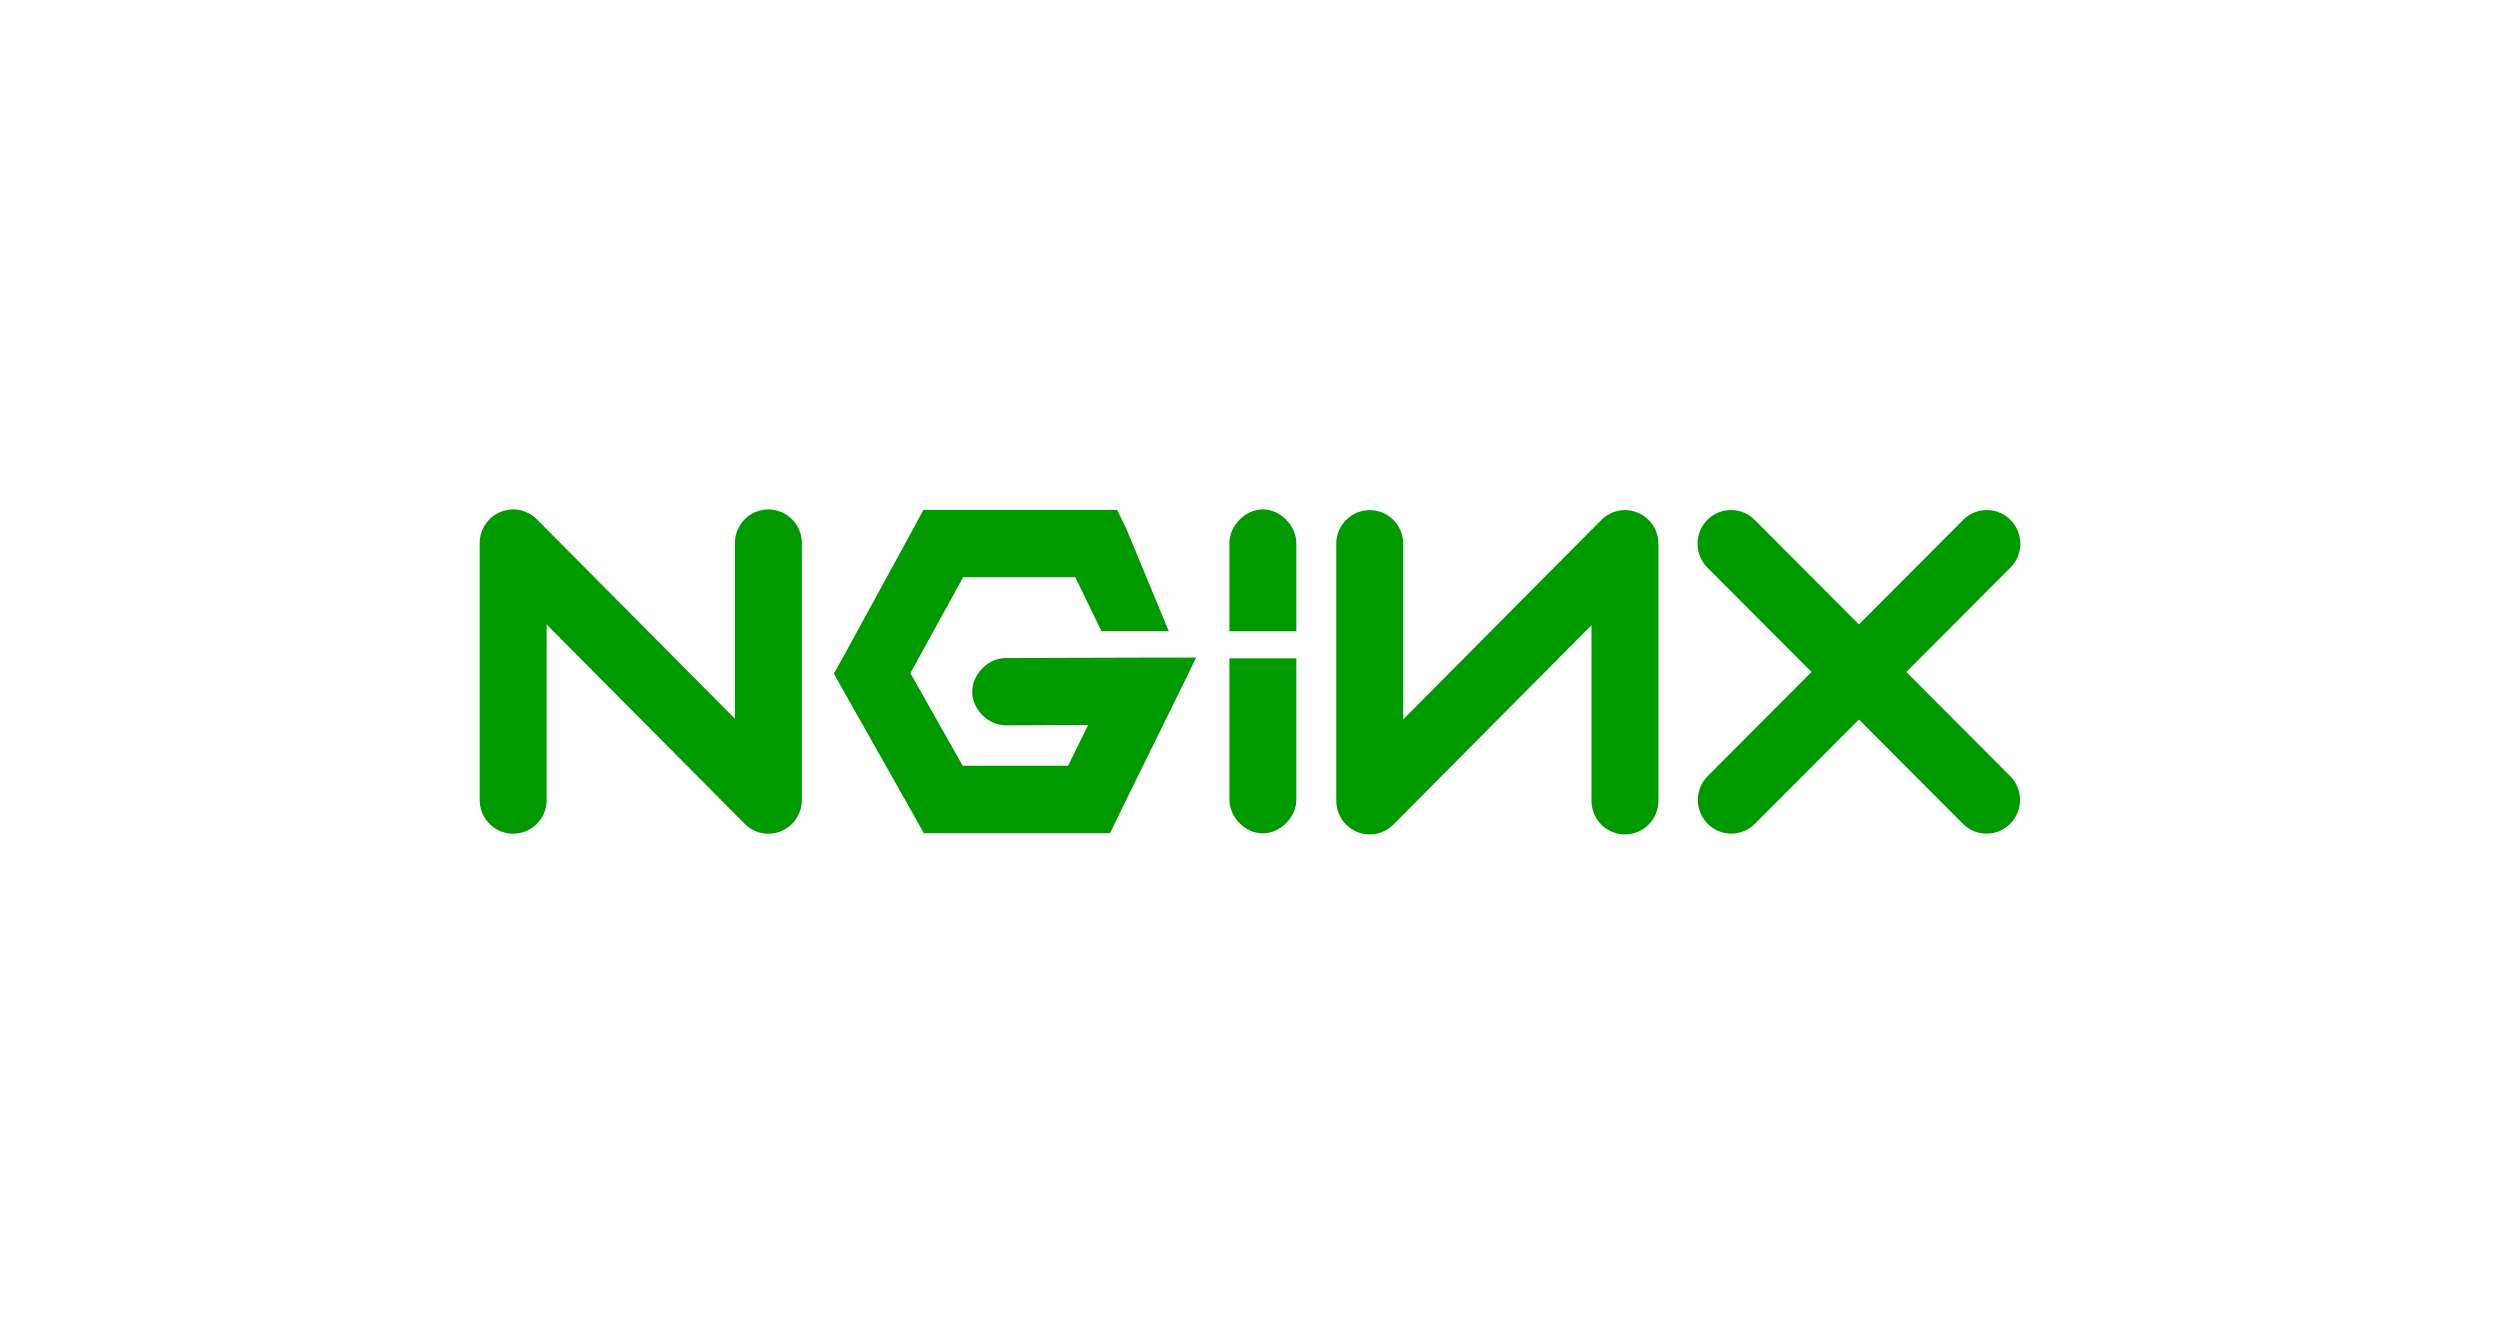
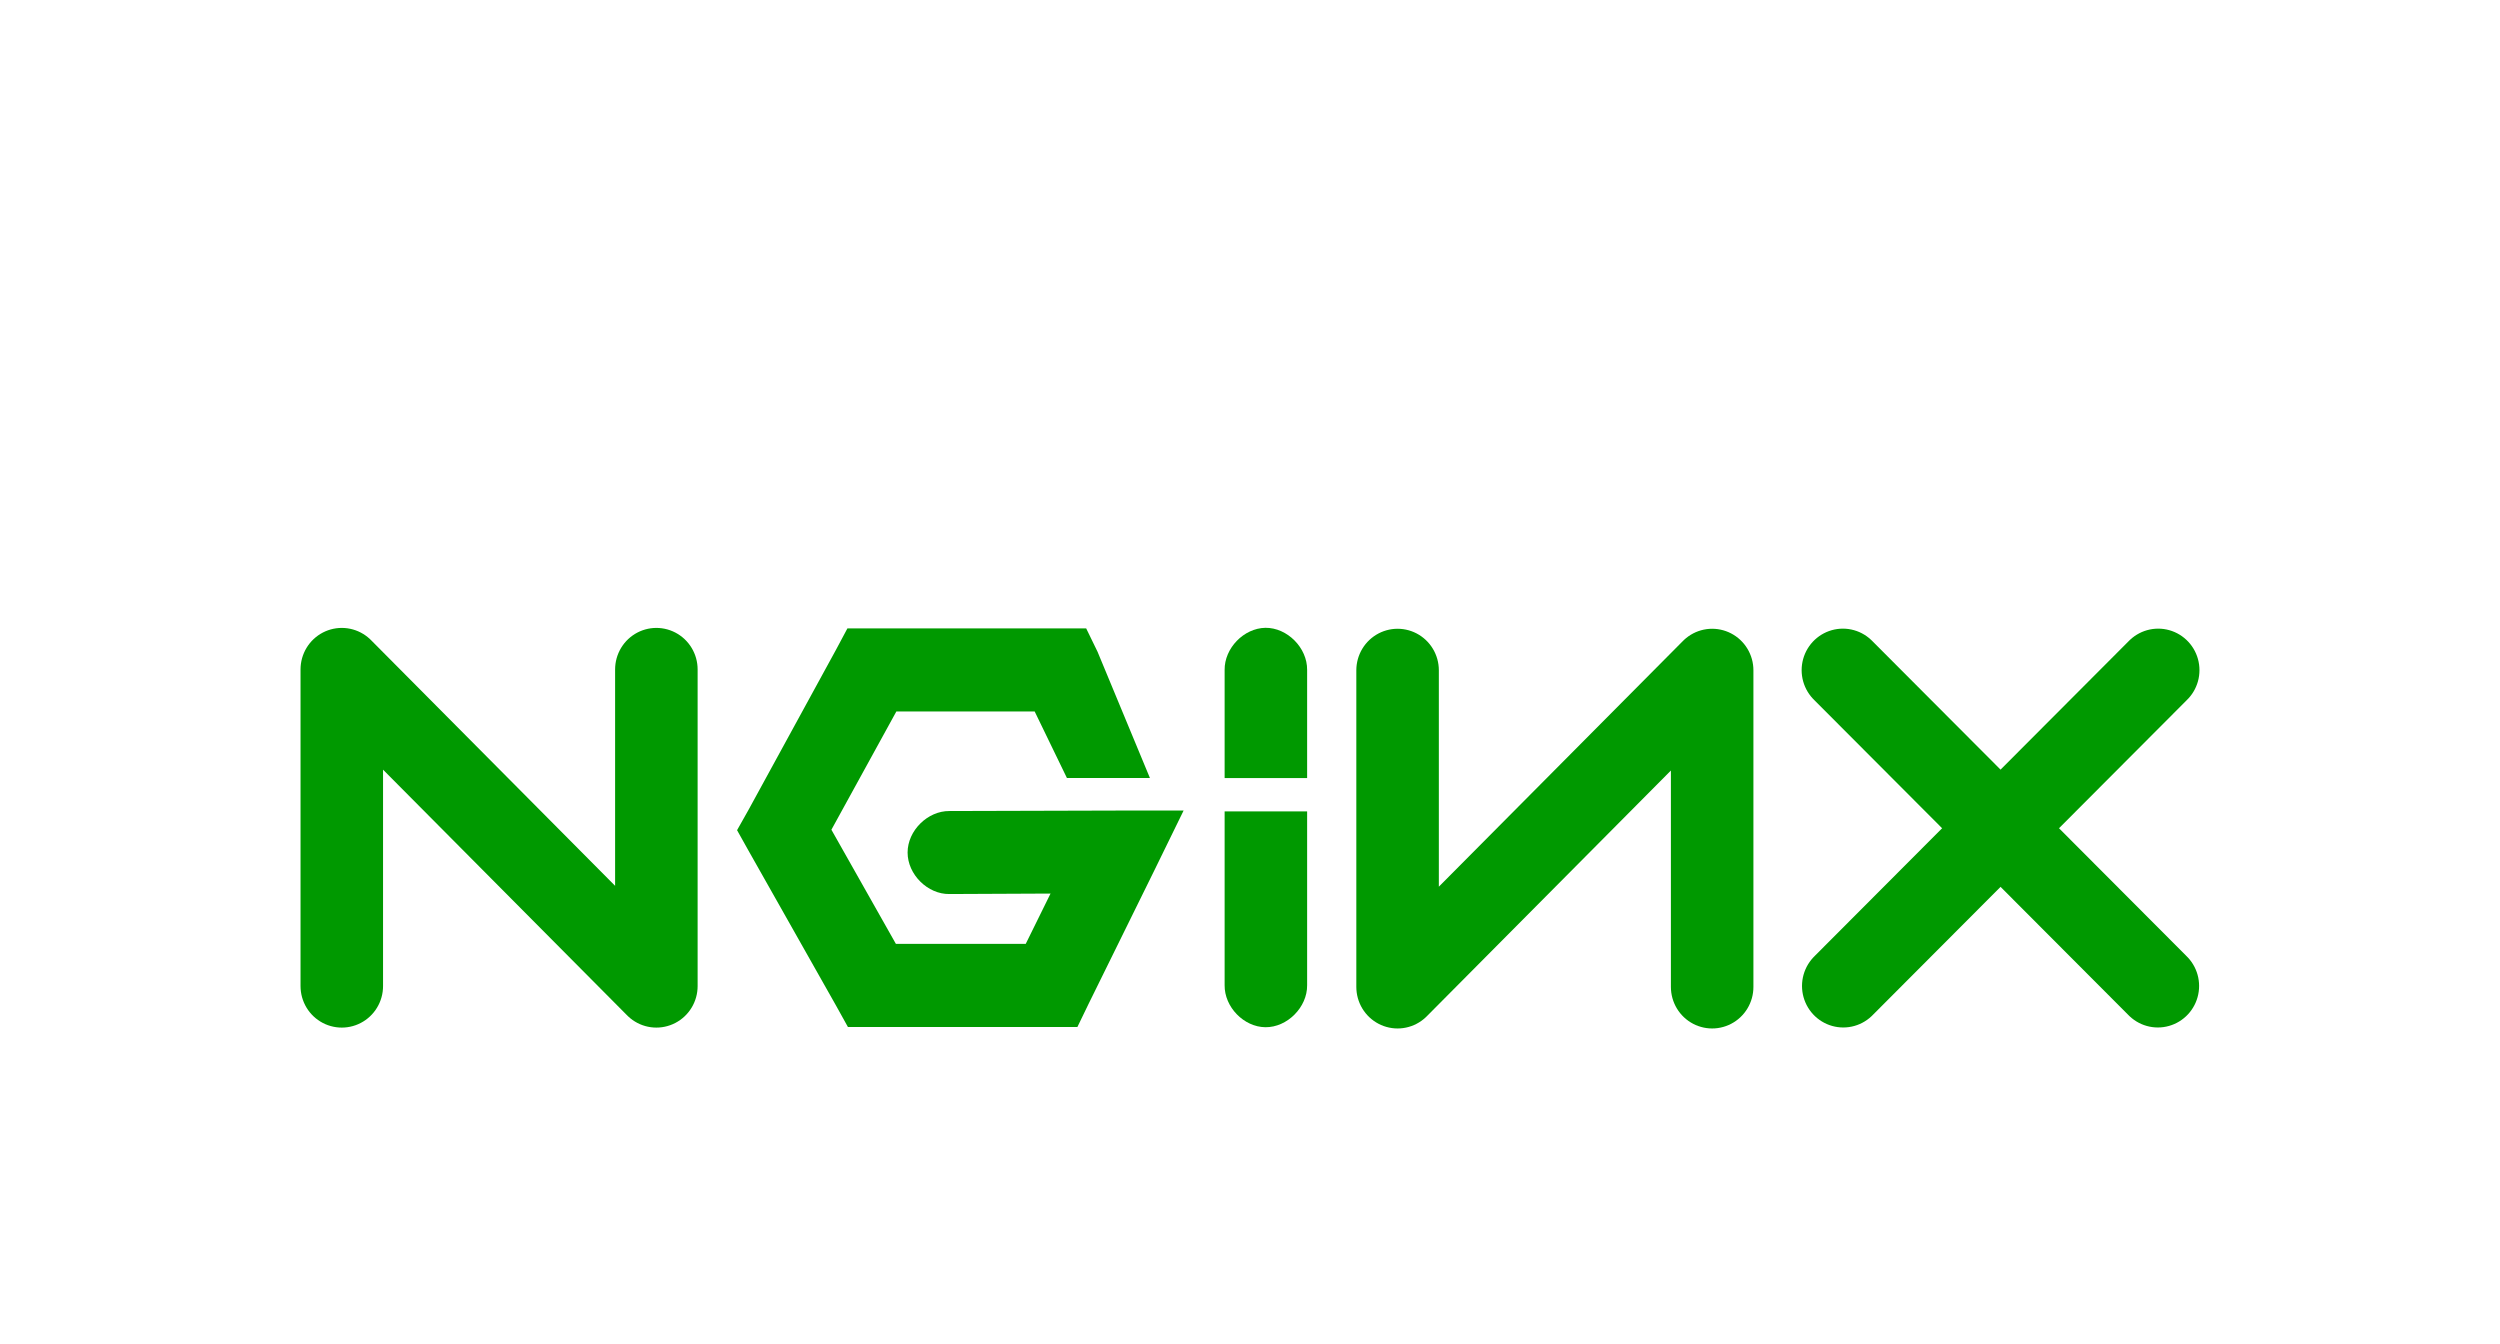
- <svg xmlns="http://www.w3.org/2000/svg" width="80px" height="43px" viewBox="0 0 79 53" version="1.1">
+ <svg xmlns="http://www.w3.org/2000/svg" width="80px" height="43px" viewBox="0 0 79 43" version="1.1">
  <g id="surface1">
    <path style="fill:none;stroke-width:5;stroke-linecap:round;stroke-linejoin:round;stroke:rgb(0%,60%,0%);stroke-opacity:1;stroke-miterlimit:4;" d="M 14.051 32.727 L 14.051 13.66 L 33.113 32.727 L 33.113 13.66 " transform="matrix(0.528086,0,0,0.531428,3.017153,14.16239)" />
    <path style=" stroke:none;fill-rule:nonzero;fill:rgb(0%,60%,0%);fill-opacity:1;" d="M 26.617 20.109 L 26.254 20.789 L 23.449 25.922 L 23.086 26.566 L 23.449 27.215 L 26.254 32.18 L 26.633 32.863 L 33.977 32.863 L 34.34 32.113 L 36.434 27.863 L 37.375 25.938 L 35.246 25.938 L 29.883 25.953 C 29.188 25.945 28.543 26.578 28.543 27.281 C 28.543 27.984 29.188 28.621 29.883 28.609 L 33.117 28.594 L 32.324 30.203 L 28.168 30.203 L 26.105 26.551 L 28.184 22.766 L 32.609 22.766 L 33.641 24.895 L 36.297 24.895 L 34.621 20.855 L 34.258 20.109 Z M 39.992 20.09 C 39.301 20.102 38.68 20.742 38.688 21.438 L 38.688 24.898 L 41.328 24.898 L 41.328 21.438 C 41.336 20.73 40.691 20.082 39.992 20.09 Z M 39.992 20.09 " />
    <path style="fill:none;stroke-width:5;stroke-linecap:round;stroke-linejoin:round;stroke:rgb(0%,60%,0%);stroke-opacity:1;stroke-miterlimit:4;" d="M 14.049 32.731 L 14.049 13.663 L 33.111 32.731 L 33.111 13.663 " transform="matrix(-0.528086,0,0,0.531428,61.7081,14.18811)" />
    <path style="fill:none;stroke-width:5;stroke-linecap:round;stroke-linejoin:round;stroke:rgb(0%,60%,0%);stroke-opacity:1;stroke-miterlimit:4;" d="M 104.906 13.374 L 123.991 32.39 " transform="matrix(0.528086,0,0,0.531428,3.073078,14.33781)" />
    <path style="fill:none;stroke-width:5;stroke-linecap:round;stroke-linejoin:round;stroke:rgb(0%,60%,0%);stroke-opacity:1;stroke-miterlimit:4;" d="M 104.913 13.374 L 123.997 32.39 " transform="matrix(-0.528086,0,0,0.531428,123.9656,14.33781)" />
    <path style=" stroke:none;fill-rule:nonzero;fill:rgb(0%,60%,0%);fill-opacity:1;" d="M 39.992 32.871 C 39.301 32.863 38.68 32.223 38.688 31.527 L 38.688 25.965 L 41.328 25.965 L 41.328 31.527 C 41.336 32.23 40.691 32.879 39.992 32.871 Z M 39.992 32.871 " />
  </g>
</svg>
